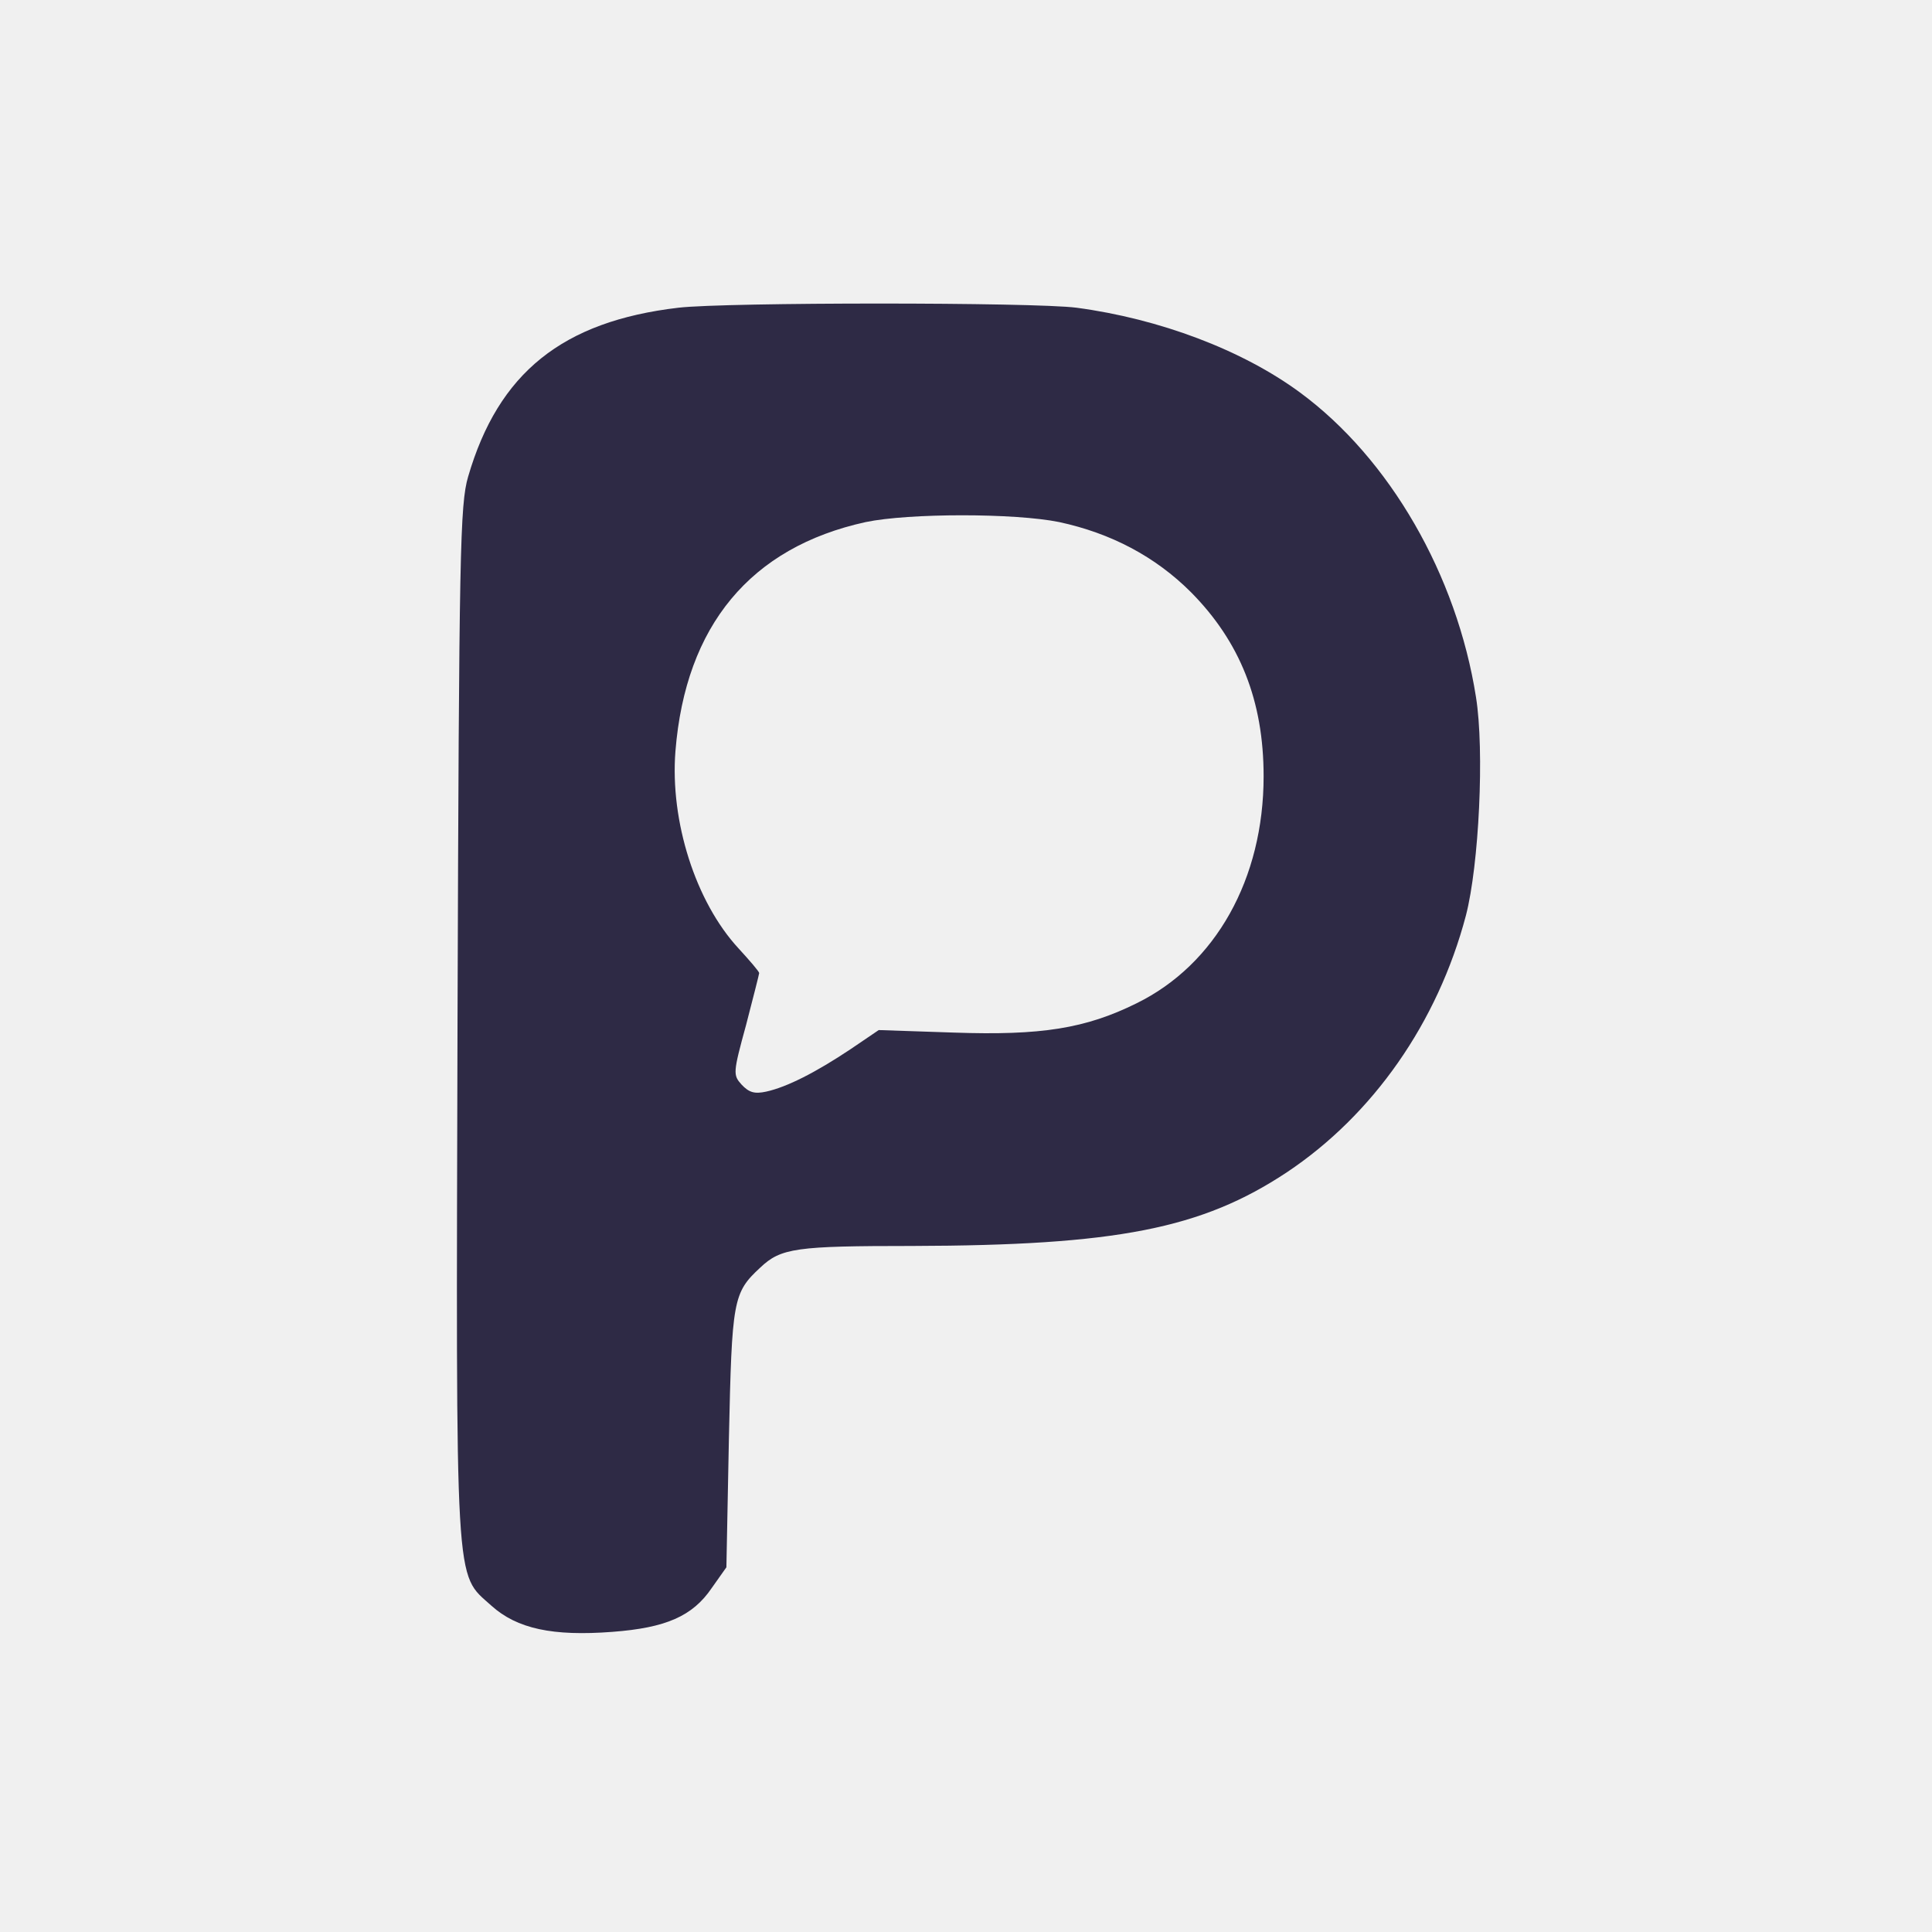
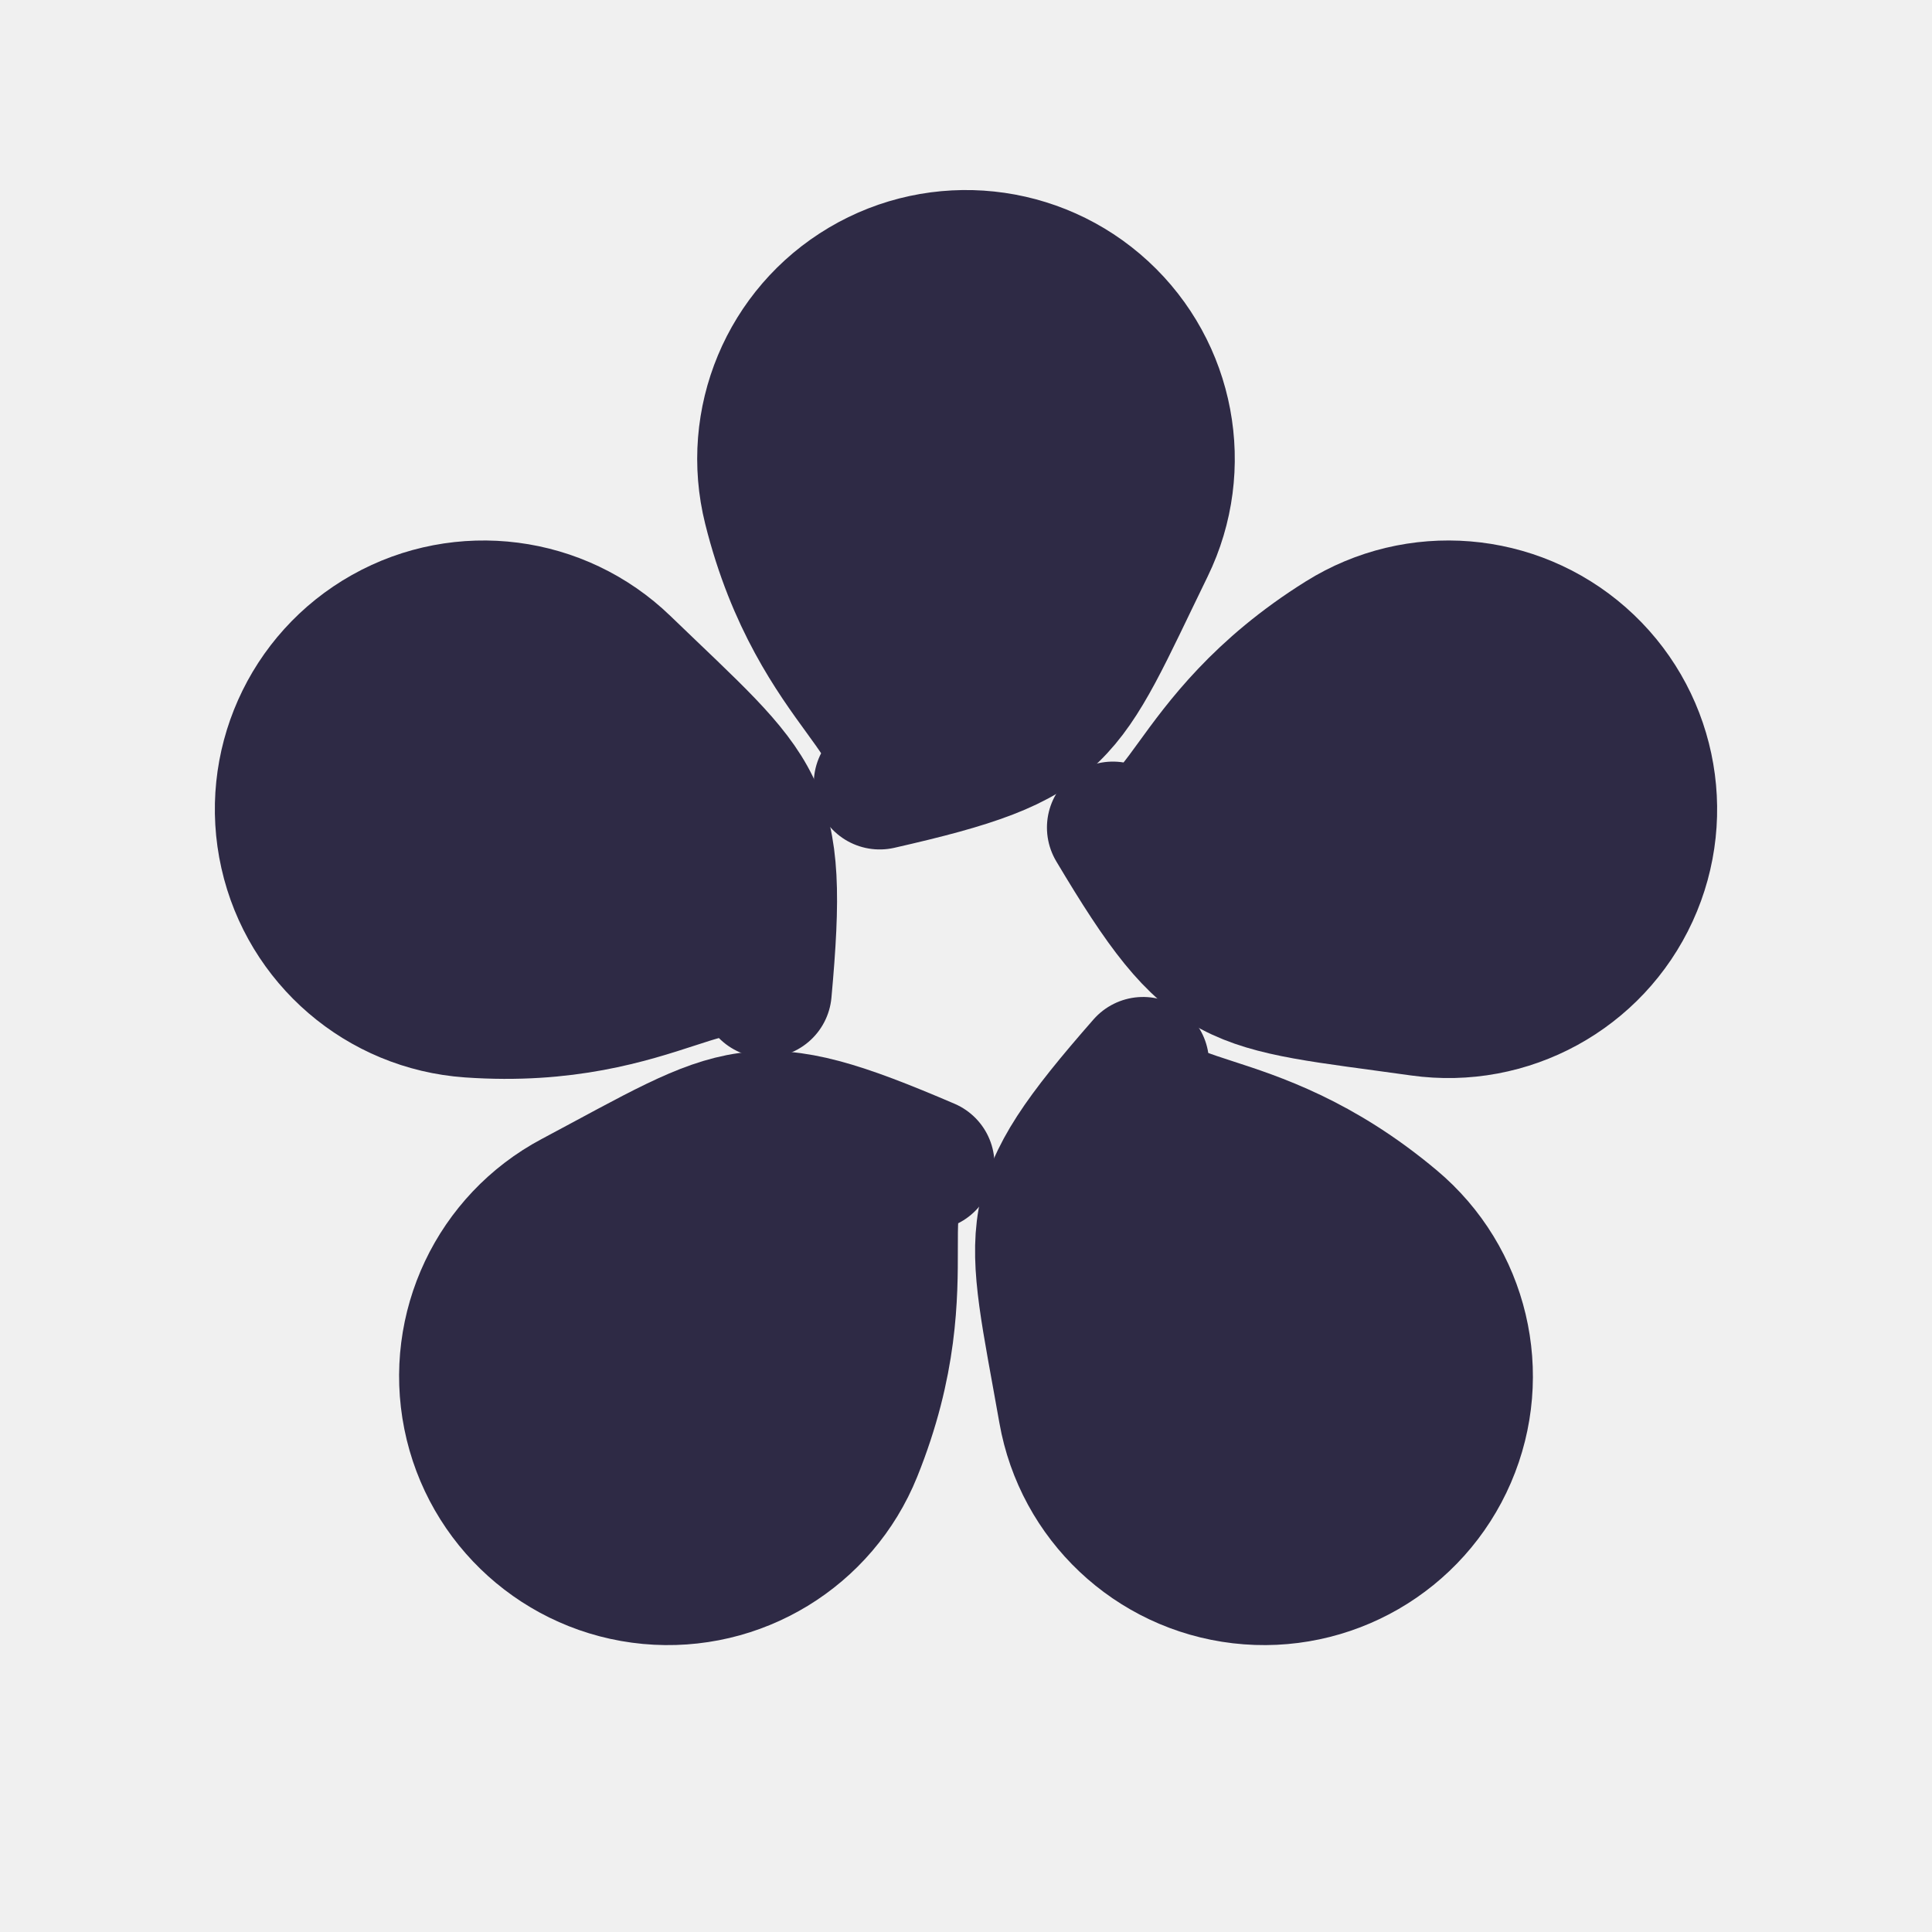
- <svg xmlns="http://www.w3.org/2000/svg" viewBox="119.5 76 383 383" width="383" height="383">
-   <g transform="translate(0,1024) scale(0.1,-0.1)" stroke="none">
-     <path fill="#FFFFFF" d="M5583 9480 c0 -25 2 -35 4 -22 2 12 2 32 0 45 -2 12 -4 2 -4 -23z" />
-     <path fill="#FFFFFF" d="M5583 9020 c0 -47 2 -66 4 -42 2 23 2 61 0 85 -2 23 -4 4 -4 -43z" />
-     <path fill="#2E2A45" d="M2540 8870 c-230 -27 -357 -129 -417 -335 -16 -55 -18 -145 -21 -1078 -3 -1145 -6 -1094 67 -1160 51 -46 122 -61 240 -52 106 8 159 31 197 87 l29 41 5 256 c6 274 8 288 62 338 41 39 71 43 301 43 405 1 574 34 743 146 171 114 299 297 355 509 26 100 37 327 20 433 -38 242 -171 473 -349 604 -114 84 -278 146 -443 168 -86 11 -693 11 -789 0z m755 -425 c102 -22 190 -68 261 -139 97 -98 144 -215 144 -365 0 -203 -95 -373 -252 -450 -101 -50 -189 -64 -362 -58 l-149 5 -56 -38 c-69 -46 -126 -75 -167 -84 -23 -5 -34 -2 -49 14 -17 19 -17 23 9 118 14 54 26 101 26 103 0 3 -19 25 -41 49 -85 92 -136 252 -125 391 20 249 149 404 377 454 86 18 296 18 384 0z" />
-     <path fill="#FFFFFF" d="M5582 8845 c0 -16 2 -22 5 -12 2 9 2 23 0 30 -3 6 -5 -1 -5 -18z" />
-     <path fill="#FFFFFF" d="M5581 8394 c0 -11 3 -14 6 -6 3 7 2 16 -1 19 -3 4 -6 -2 -5 -13z" />
-     <path fill="#FFFFFF" d="M5582 8345 c0 -16 2 -22 5 -12 2 9 2 23 0 30 -3 6 -5 -1 -5 -18z" />
-     <path fill="#2E2A45" d="M6680 8349 c-33 -14 -59 -38 -78 -74 -15 -27 -16 -103 -13 -730 3 -780 -2 -729 72 -768 42 -23 133 -18 174 9 49 32 55 64 55 287 0 152 3 207 13 215 6 5 93 12 192 15 149 4 192 8 250 27 235 74 365 253 365 502 0 249 -141 433 -385 503 -49 14 -113 18 -340 21 -180 2 -289 0 -305 -7z m529 -280 c61 -13 122 -55 158 -111 23 -33 28 -55 31 -114 5 -100 -26 -170 -95 -214 -68 -43 -101 -50 -250 -50 -106 0 -135 3 -147 16 -14 13 -16 49 -16 234 0 185 2 221 16 234 12 13 40 16 134 16 66 0 142 -5 169 -11z" />
-     <path fill="#FFFFFF" d="M5583 8195 c0 -33 2 -45 4 -27 2 18 2 45 0 60 -2 15 -4 0 -4 -33z" />
-     <path fill="#FFFFFF" d="M5583 8070 c0 -36 2 -50 4 -32 2 17 2 47 0 65 -2 17 -4 3 -4 -33z" />
-     <path fill="#FFFFFF" d="M5583 7505 c0 -27 2 -38 4 -22 2 15 2 37 0 50 -2 12 -4 0 -4 -28z" />
-     <path fill="#FFFFFF" d="M5582 7250 c0 -19 2 -27 5 -17 2 9 2 25 0 35 -3 9 -5 1 -5 -18z" />
-     <path fill="#FFFFFF" d="M5584 6860 c0 -113 2 -159 3 -102 2 56 2 148 0 205 -1 56 -3 10 -3 -103z" />
-     <path fill="#FFFFFF" d="M5582 6245 c0 -16 2 -22 5 -12 2 9 2 23 0 30 -3 6 -5 -1 -5 -18z" />
-     <path fill="#FFFFFF" d="M5583 5775 c0 -22 2 -30 4 -17 2 12 2 30 0 40 -3 9 -5 -1 -4 -23z" />
-     <path fill="#FFFFFF" d="M1635 5611 c-133 -35 -212 -173 -175 -306 18 -64 87 -139 147 -159 158 -54 301 34 328 201 14 90 -44 202 -127 244 -45 23 -127 32 -173 20z m177 -47 c102 -71 135 -184 84 -287 -46 -95 -160 -153 -253 -128 -163 44 -226 242 -118 368 52 61 106 85 182 81 50 -3 71 -10 105 -34z" />
-     <path fill="#FFFFFF" d="M1663 5463 c-29 -20 -32 -49 -4 -33 11 5 22 10 25 10 3 0 6 -38 6 -85 0 -69 3 -85 15 -85 12 0 15 18 15 105 0 94 -2 105 -17 104 -10 0 -28 -7 -40 -16z" />
-     <path fill="#FFFFFF" d="M6710 5611 c-116 -36 -187 -139 -178 -260 6 -78 46 -144 112 -186 44 -27 58 -30 125 -30 87 0 140 22 186 77 41 48 55 90 55 161 0 76 -34 154 -86 193 -58 45 -151 64 -214 45z m173 -40 c76 -49 125 -146 113 -223 -19 -117 -109 -198 -221 -198 -129 0 -225 93 -225 220 0 174 192 290 333 201z" />
-     <path fill="#FFFFFF" d="M6735 5478 c-34 -19 -47 -48 -21 -48 8 0 16 7 20 15 7 18 47 20 64 3 22 -22 12 -43 -48 -103 -32 -32 -57 -62 -54 -67 7 -12 144 -10 144 2 0 6 -20 10 -45 10 -25 0 -45 3 -45 6 0 4 20 29 45 55 53 56 58 88 19 118 -30 24 -50 26 -79 9z" />
-     <path fill="#FFFFFF" d="M2865 5417 c-8 -20 -15 -48 -15 -62 0 -30 28 -101 36 -92 3 3 1 14 -5 25 -6 12 -11 42 -11 67 0 25 5 55 11 67 6 11 8 22 5 25 -3 4 -13 -10 -21 -30z" />
-     <path fill="#FFFFFF" d="M3535 5435 c17 -44 17 -111 1 -150 -15 -36 -15 -39 -1 -24 35 35 38 152 4 183 -9 8 -10 6 -4 -9z" />
-     <path fill="#FFFFFF" d="M2153 5395 c4 -26 8 -62 9 -79 1 -18 4 -7 7 24 l6 55 23 -43 c12 -23 27 -40 31 -38 5 3 17 23 27 43 l19 38 3 -50 c5 -86 22 -76 22 13 0 47 -4 82 -10 82 -5 0 -21 -23 -36 -52 l-26 -51 -26 48 c-38 68 -57 72 -49 10z" />
-     <path fill="#FFFFFF" d="M2362 5360 c-16 -44 -26 -80 -21 -80 5 0 14 11 19 25 14 37 66 35 81 -2 7 -16 13 -23 16 -15 5 14 -46 152 -57 152 -4 0 -21 -36 -38 -80z m57 -2 c1 -12 -6 -18 -19 -18 -23 0 -26 20 -8 53 11 21 11 21 19 2 4 -11 8 -28 8 -37z" />
-     <path fill="#FFFFFF" d="M2500 5360 c0 -47 4 -80 10 -80 6 0 10 14 10 30 0 25 4 30 25 30 27 0 65 32 65 54 0 22 -40 46 -77 46 l-33 0 0 -80z m80 45 c17 -20 -3 -45 -36 -45 -20 0 -24 5 -24 30 0 25 4 30 24 30 13 0 29 -7 36 -15z" />
-     <path fill="#FFFFFF" d="M2640 5360 c0 -47 4 -80 10 -80 6 0 10 16 10 35 0 19 3 35 8 35 4 0 21 -17 39 -37 40 -49 52 -38 14 13 l-29 38 30 38 c38 48 25 49 -24 1 l-38 -37 0 37 c0 20 -4 37 -10 37 -6 0 -10 -33 -10 -80z" />
-     <path fill="#FFFFFF" d="M2943 5433 c-7 -2 -13 -12 -13 -20 0 -12 3 -13 14 -3 19 15 61 9 61 -10 0 -8 -10 -19 -22 -26 l-23 -11 26 -12 c16 -7 24 -18 22 -29 -4 -21 -44 -28 -64 -11 -8 6 -18 9 -22 5 -11 -12 29 -36 58 -36 14 0 31 5 38 12 14 14 16 58 3 58 -6 0 -7 16 -4 36 4 25 2 39 -8 45 -15 9 -46 11 -66 2z" />
-     <path fill="#FFFFFF" d="M3070 5360 c0 -46 3 -80 8 -76 7 8 9 13 11 46 1 16 8 20 41 20 39 0 40 -1 40 -35 0 -19 5 -35 10 -35 6 0 10 33 10 80 0 78 -16 112 -22 48 -3 -30 -6 -33 -40 -36 -32 -3 -38 0 -39 17 -2 33 -4 39 -11 47 -5 4 -8 -30 -8 -76z" />
-     <path fill="#FFFFFF" d="M3276 5432 c-5 -9 -56 -142 -56 -148 0 -14 19 0 28 21 16 34 56 34 78 0 27 -41 26 -23 -3 58 -25 73 -35 88 -47 69z m28 -64 c6 -25 4 -28 -20 -28 -21 0 -25 3 -19 18 4 9 10 25 12 35 7 22 18 11 27 -25z" />
-     <path fill="#FFFFFF" d="M3390 5395 c-3 -27 -2 -66 1 -85 l6 -35 2 32 c2 46 15 48 50 8 42 -48 60 -44 22 4 -17 21 -31 42 -31 46 0 3 12 22 26 41 15 19 22 34 16 34 -5 0 -22 -16 -36 -35 -15 -19 -31 -35 -36 -35 -5 0 -10 17 -12 38 -3 35 -4 34 -8 -13z" />
-     <path fill="#FFFFFF" d="M7239 5438 c-8 -25 -8 -147 0 -152 8 -5 11 15 11 63 l0 71 40 0 40 0 0 -70 c0 -40 4 -70 10 -70 6 0 10 33 10 80 l0 80 -55 0 c-30 0 -55 -1 -56 -2z" />
-     <path fill="#FFFFFF" d="M7409 5421 c-18 -14 -24 -29 -24 -61 0 -32 6 -47 24 -61 48 -39 111 -9 111 52 0 77 -57 114 -111 70z m79 -13 c7 -7 12 -28 12 -48 0 -43 -14 -60 -50 -60 -45 0 -61 65 -28 108 13 15 50 16 66 0z" />
-     <path fill="#FFFFFF" d="M7570 5381 c0 -42 -5 -64 -16 -76 -19 -18 -14 -28 8 -20 17 7 28 47 28 101 0 31 3 34 30 34 l30 0 0 -72 c0 -50 3 -69 10 -62 6 6 10 41 8 80 l-3 69 -47 3 -48 3 0 -60z" />
-     <path fill="#FFFFFF" d="M5584 5130 c0 -157 2 -221 3 -142 2 78 2 206 0 285 -1 78 -3 14 -3 -143z" />
-   </g>
+ <svg xmlns="http://www.w3.org/2000/svg" viewBox="-160 -160 320 320" width="320" height="320">
+   <path d="M-40.00,0.00 C-40.00,38.00 -20.00,49.20 -32.00,58.00 C6.00,58.80 6.22,54.82 30.64,25.71 A40,40 0 1 0 -40.00,0.00 Z" transform="rotate(0) translate(0,-84) rotate(-14) scale(0.84)" fill="#2E2A45" stroke="#2E2A45" stroke-width="26" stroke-linejoin="round" />
+   <path d="M-40.00,0.00 C-40.00,38.00 -20.00,49.20 -32.00,58.00 C6.00,58.80 6.22,54.82 30.64,25.71 A40,40 0 1 0 -40.00,0.00 Z" transform="rotate(72) translate(0,-84) rotate(-14) scale(0.84)" fill="#2E2A45" stroke="#2E2A45" stroke-width="26" stroke-linejoin="round" />
+   <path d="M-40.00,0.00 C-40.00,38.00 -20.00,49.20 -32.00,58.00 C6.00,58.80 6.22,54.82 30.64,25.71 A40,40 0 1 0 -40.00,0.00 Z" transform="rotate(144) translate(0,-84) rotate(-14) scale(0.84)" fill="#2E2A45" stroke="#2E2A45" stroke-width="26" stroke-linejoin="round" />
+   <path d="M-40.00,0.00 C-40.00,38.00 -20.00,49.20 -32.00,58.00 C6.00,58.80 6.22,54.82 30.64,25.71 A40,40 0 1 0 -40.00,0.00 Z" transform="rotate(216) translate(0,-84) rotate(-14) scale(0.84)" fill="#2E2A45" stroke="#2E2A45" stroke-width="26" stroke-linejoin="round" />
+   <path d="M-40.00,0.00 C-40.00,38.00 -20.00,49.20 -32.00,58.00 C6.00,58.80 6.22,54.82 30.64,25.71 A40,40 0 1 0 -40.00,0.00 Z" transform="rotate(288) translate(0,-84) rotate(-14) scale(0.84)" fill="#2E2A45" stroke="#2E2A45" stroke-width="26" stroke-linejoin="round" />
</svg>
